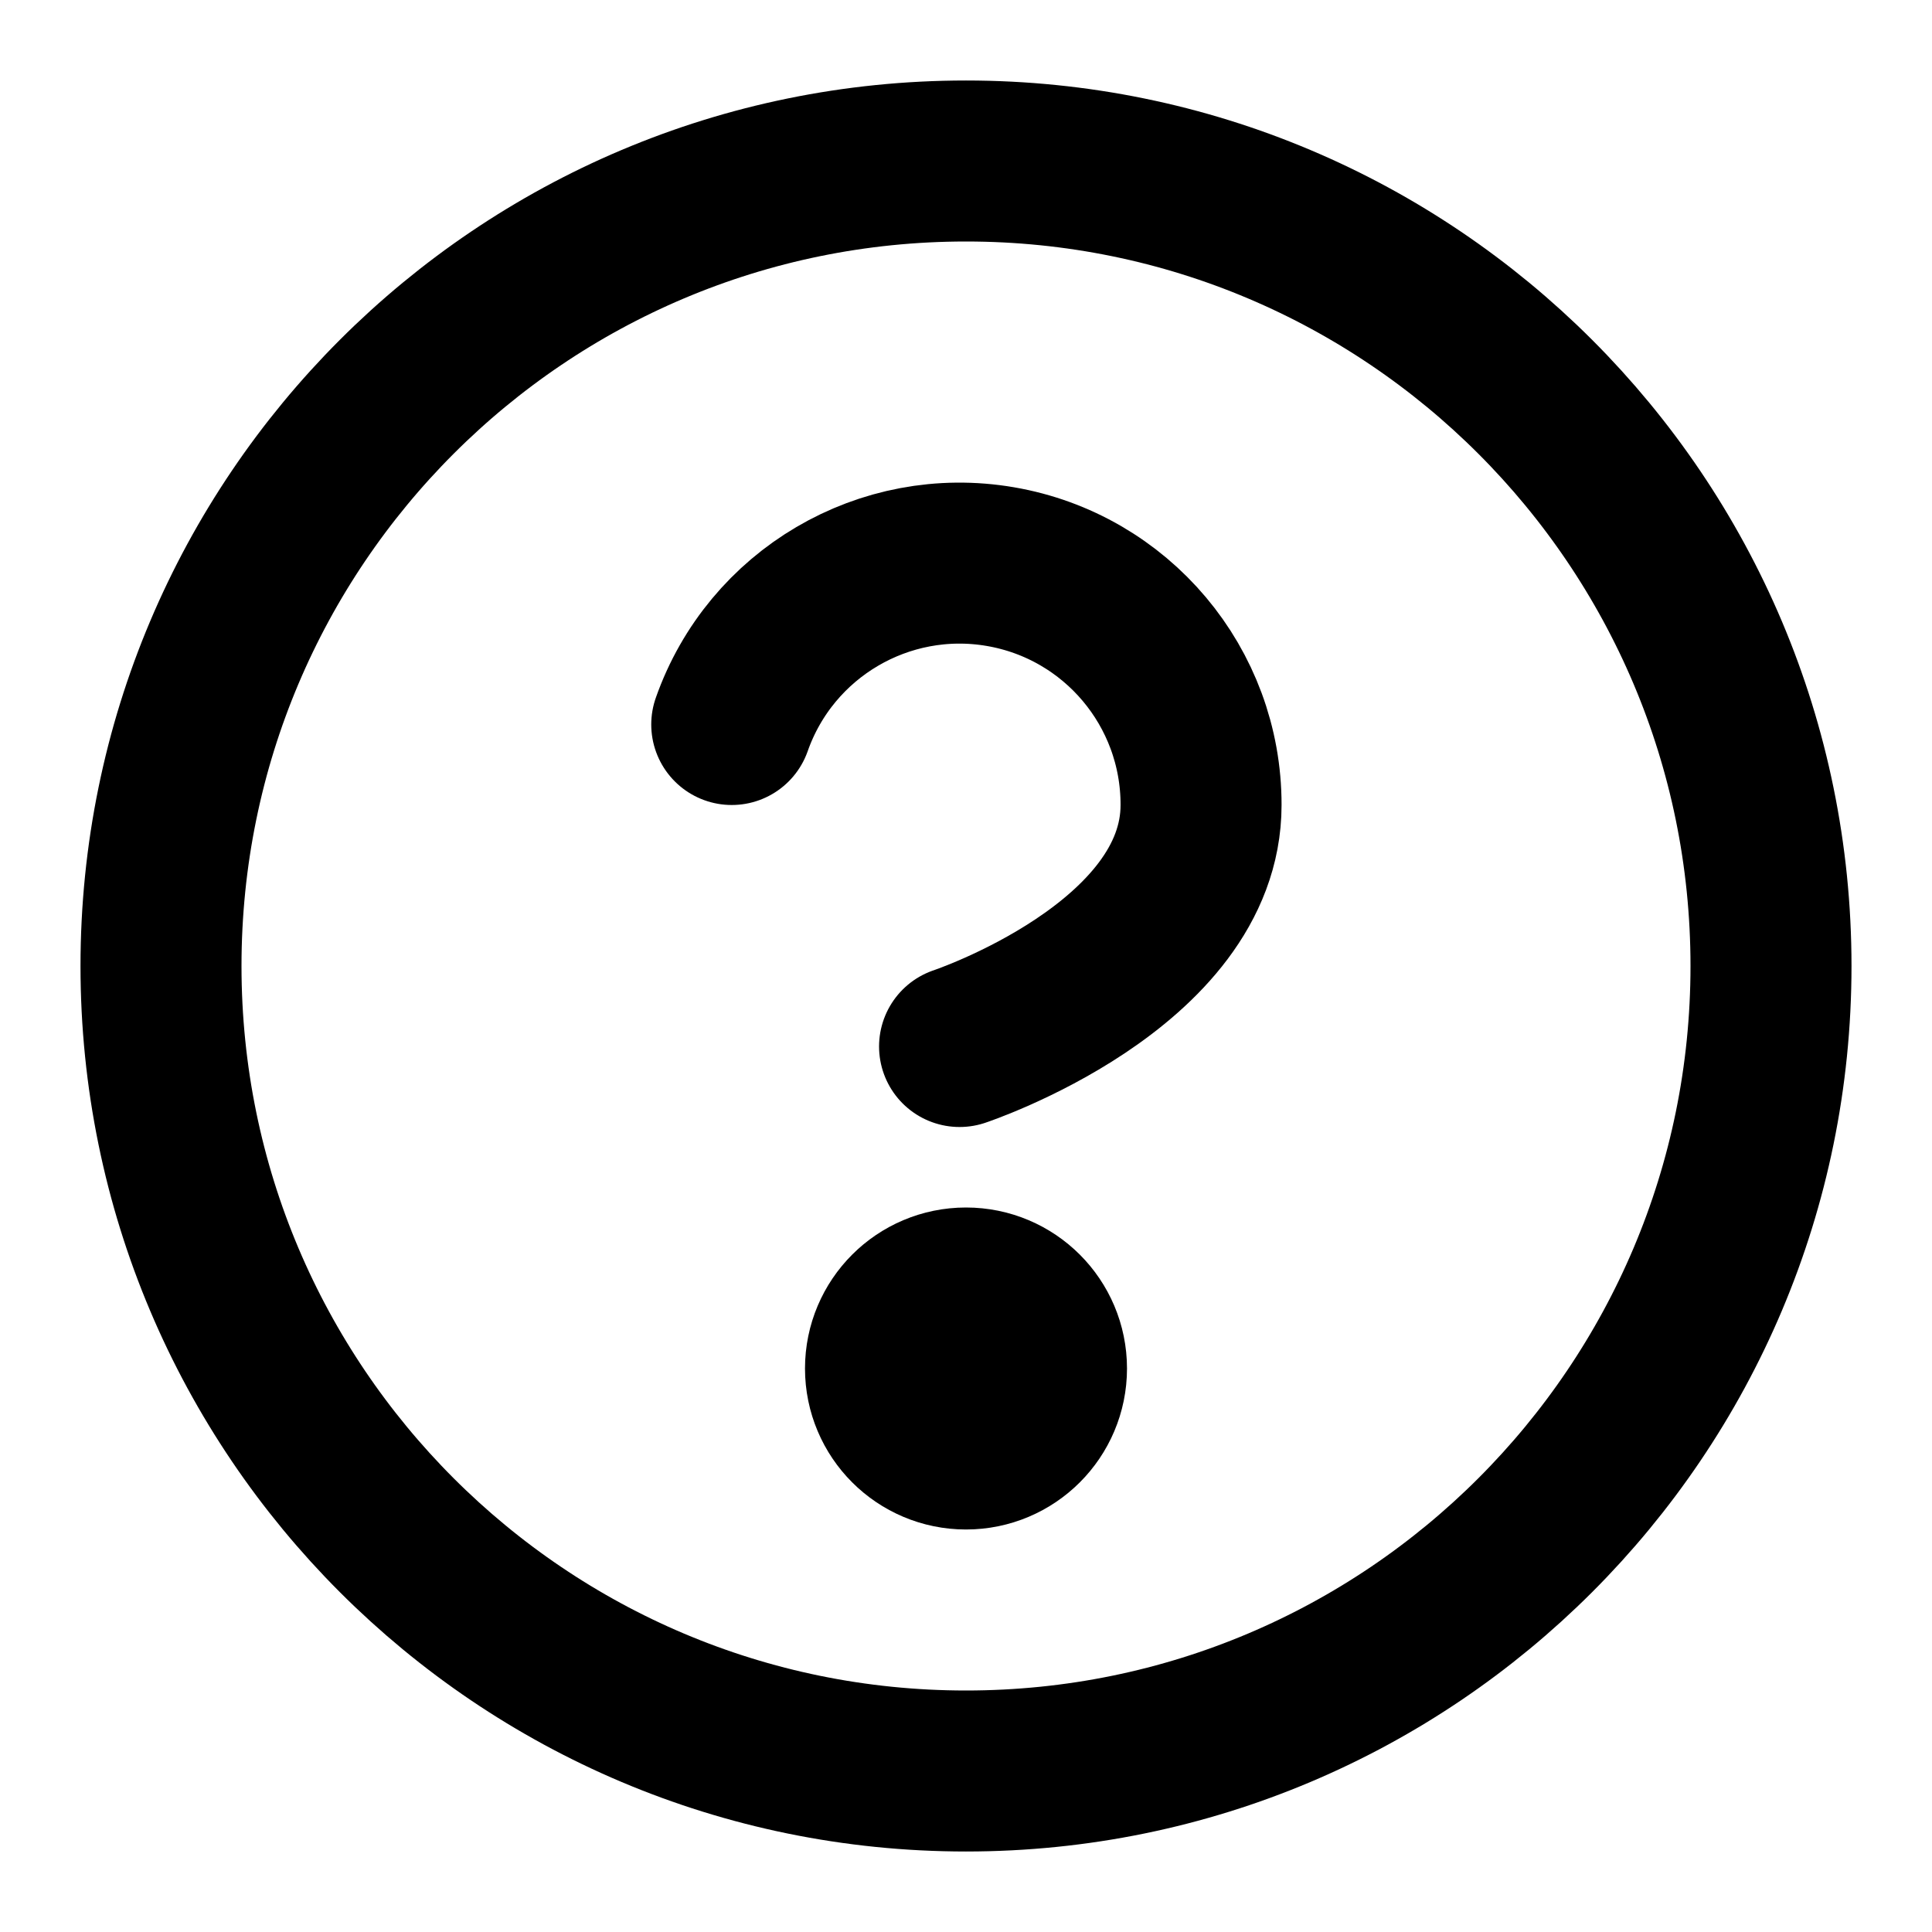
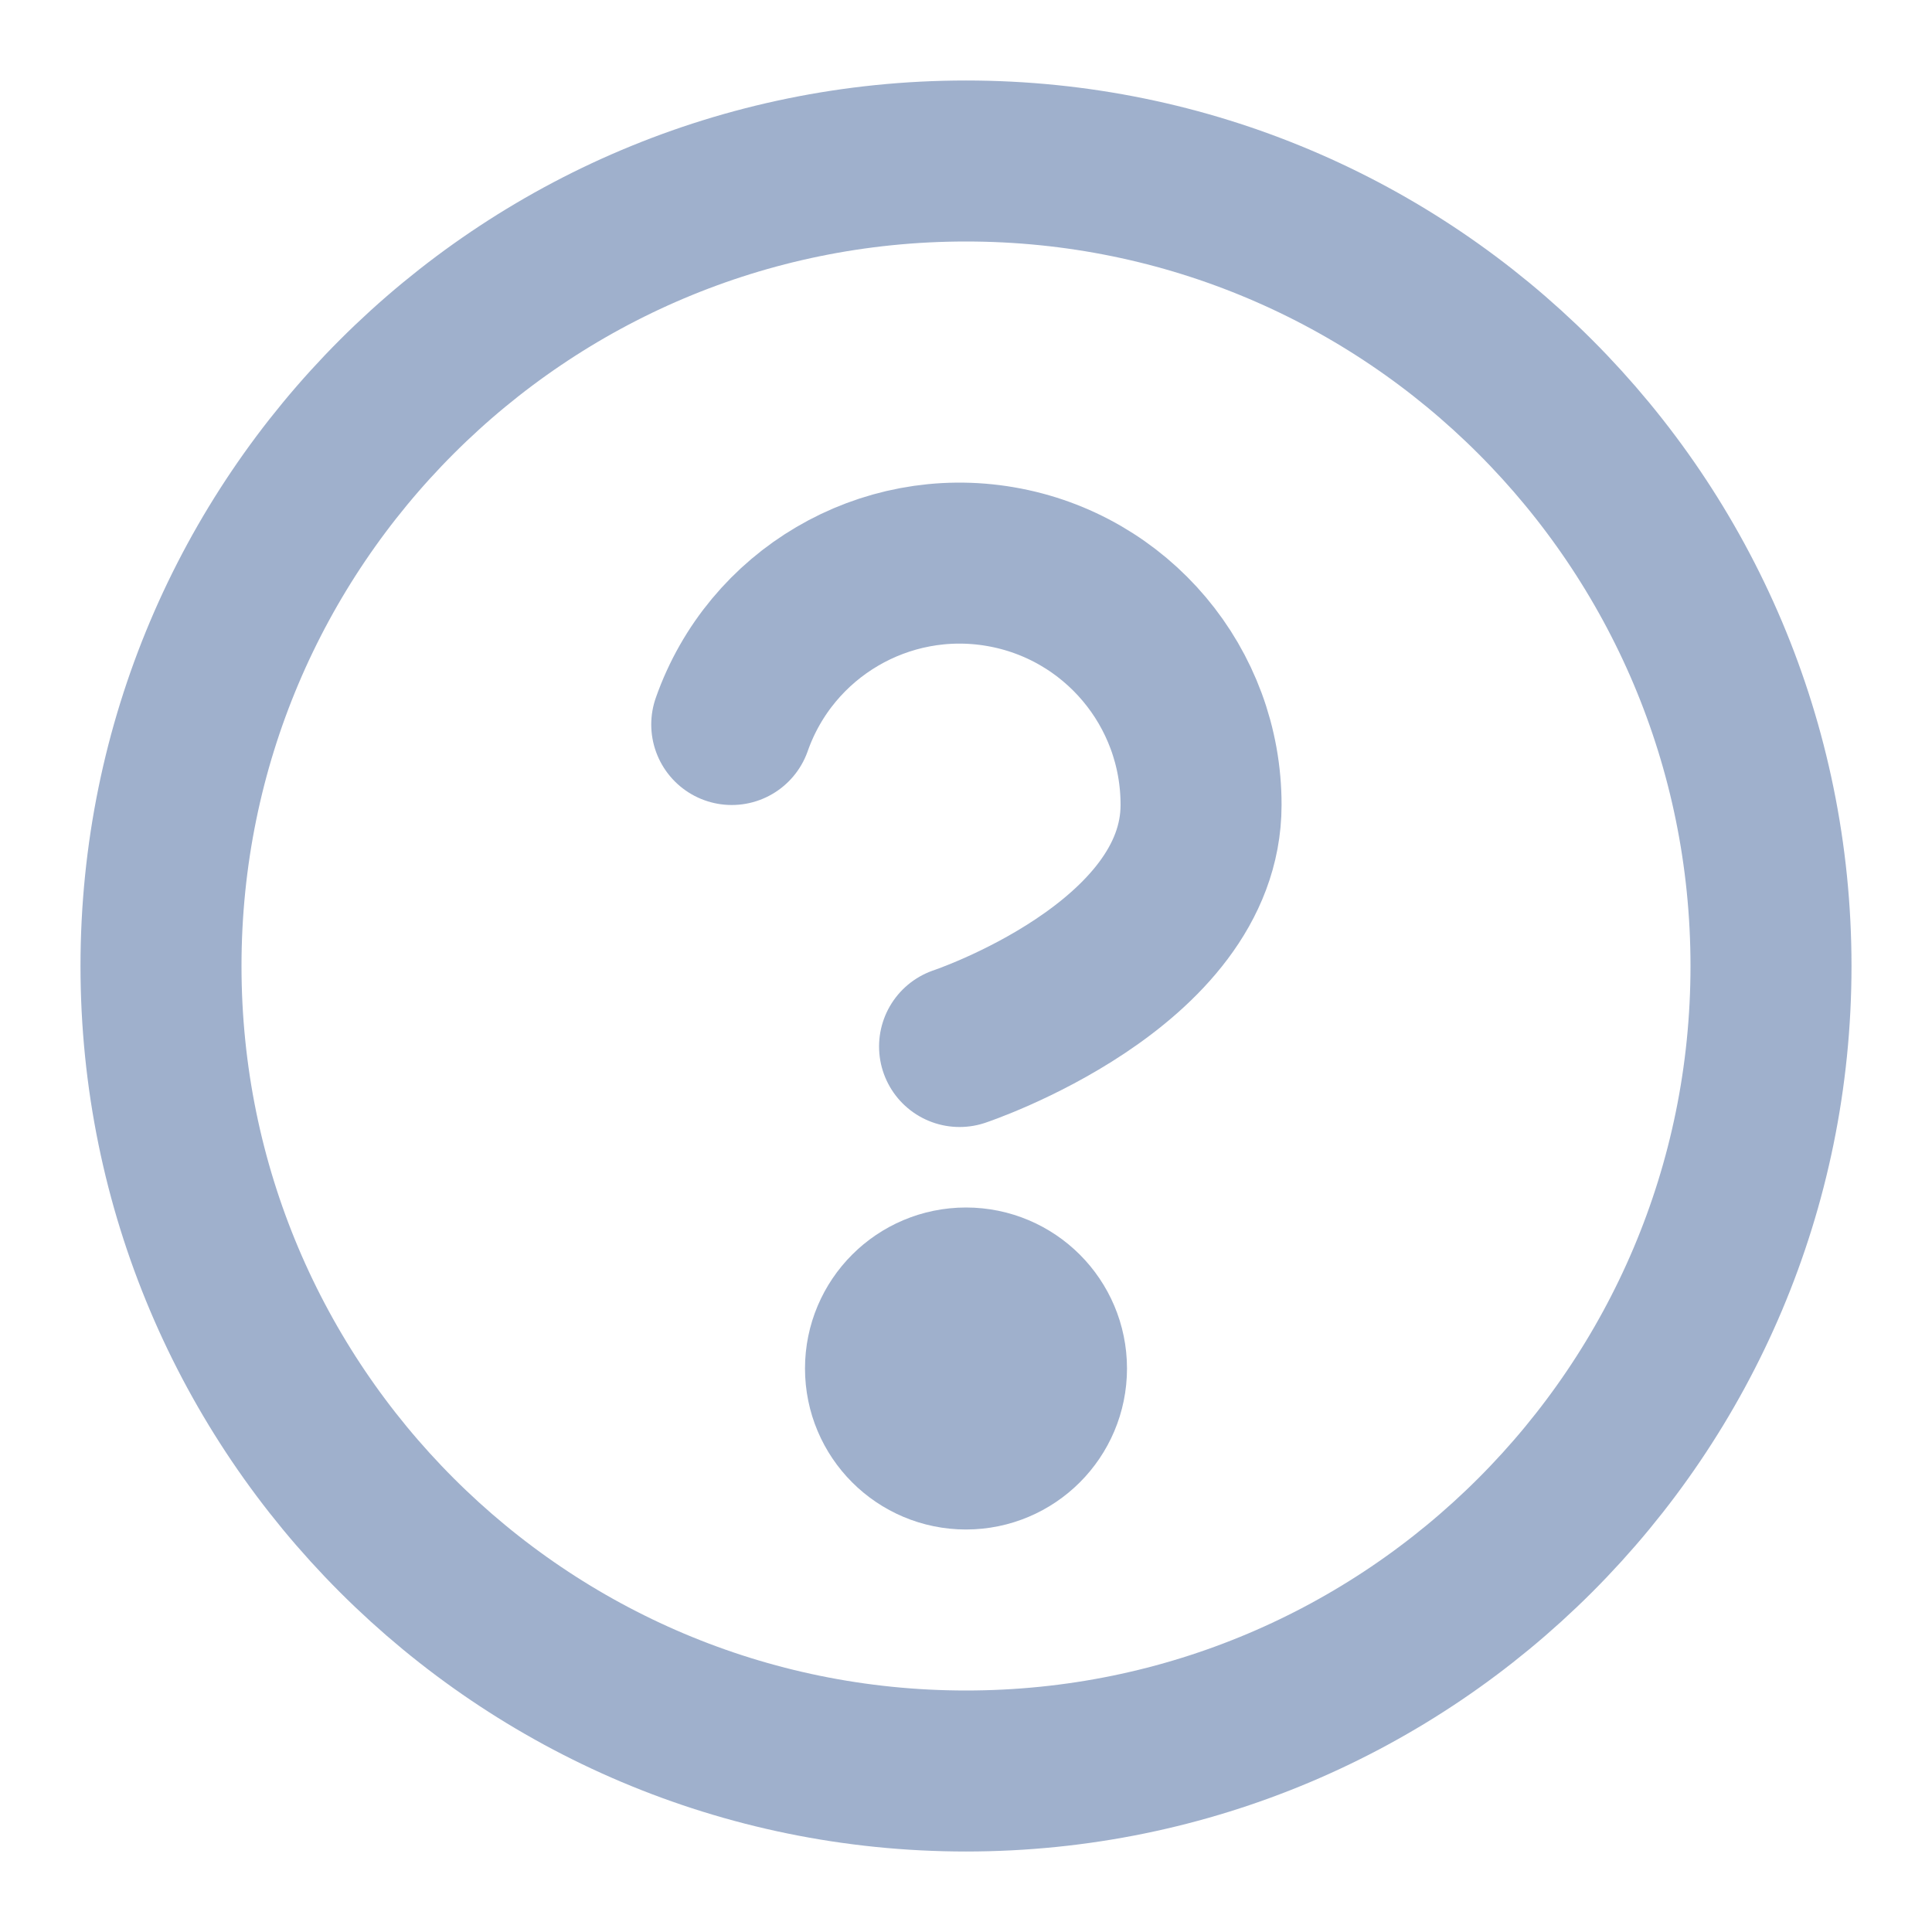
- <svg xmlns="http://www.w3.org/2000/svg" width="24" height="24" viewBox="0 0 24 24" fill="none" stroke="currentColor" stroke-width="2" stroke-linecap="round" stroke-linejoin="round">
+ <svg xmlns="http://www.w3.org/2000/svg" width="24" height="24" viewBox="0 0 24 24" fill="none" stroke="#9FB0CC" stroke-width="2" stroke-linecap="round" stroke-linejoin="round">
  <circle cx="12" cy="12" r="10" />
  <path d="M9.09 9a3 3 0 0 1 5.83 1c0 2-3 3-3 3" />
-   <circle cx="12" cy="17" r="1" fill="currentColor" />
+   <circle cx="12" cy="17" r="1" fill="#9FB0CC" />
</svg>
